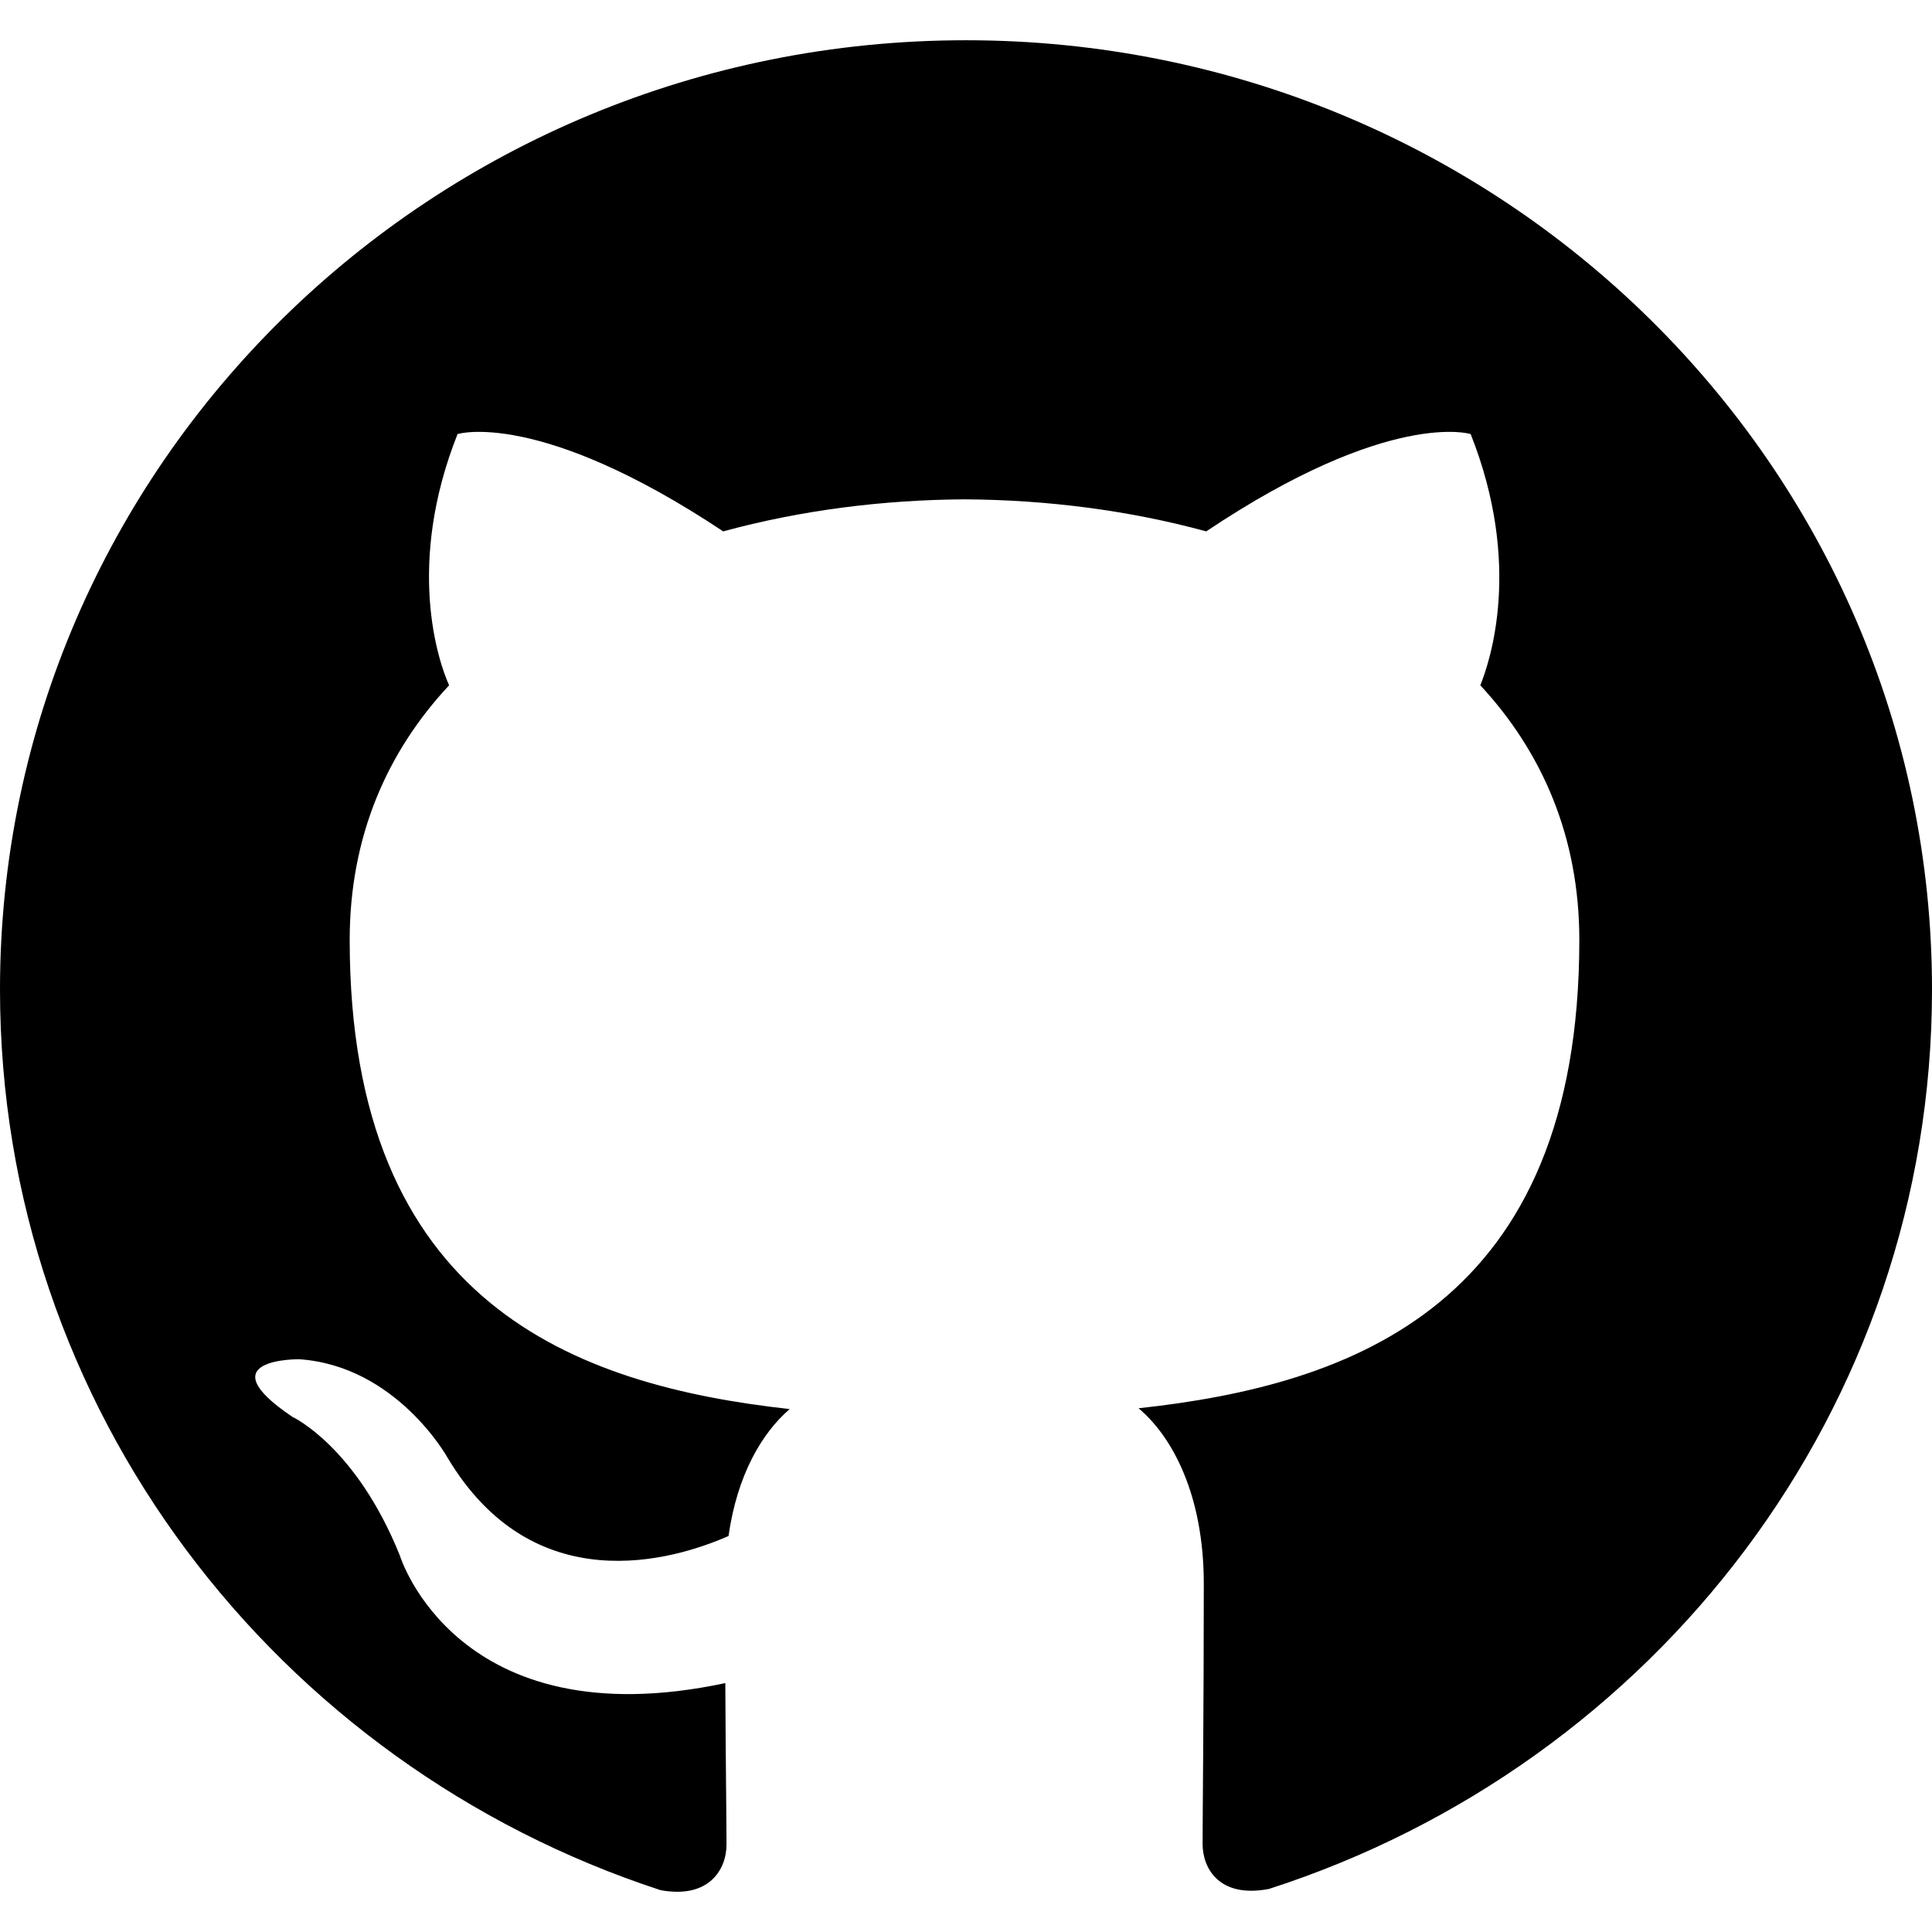
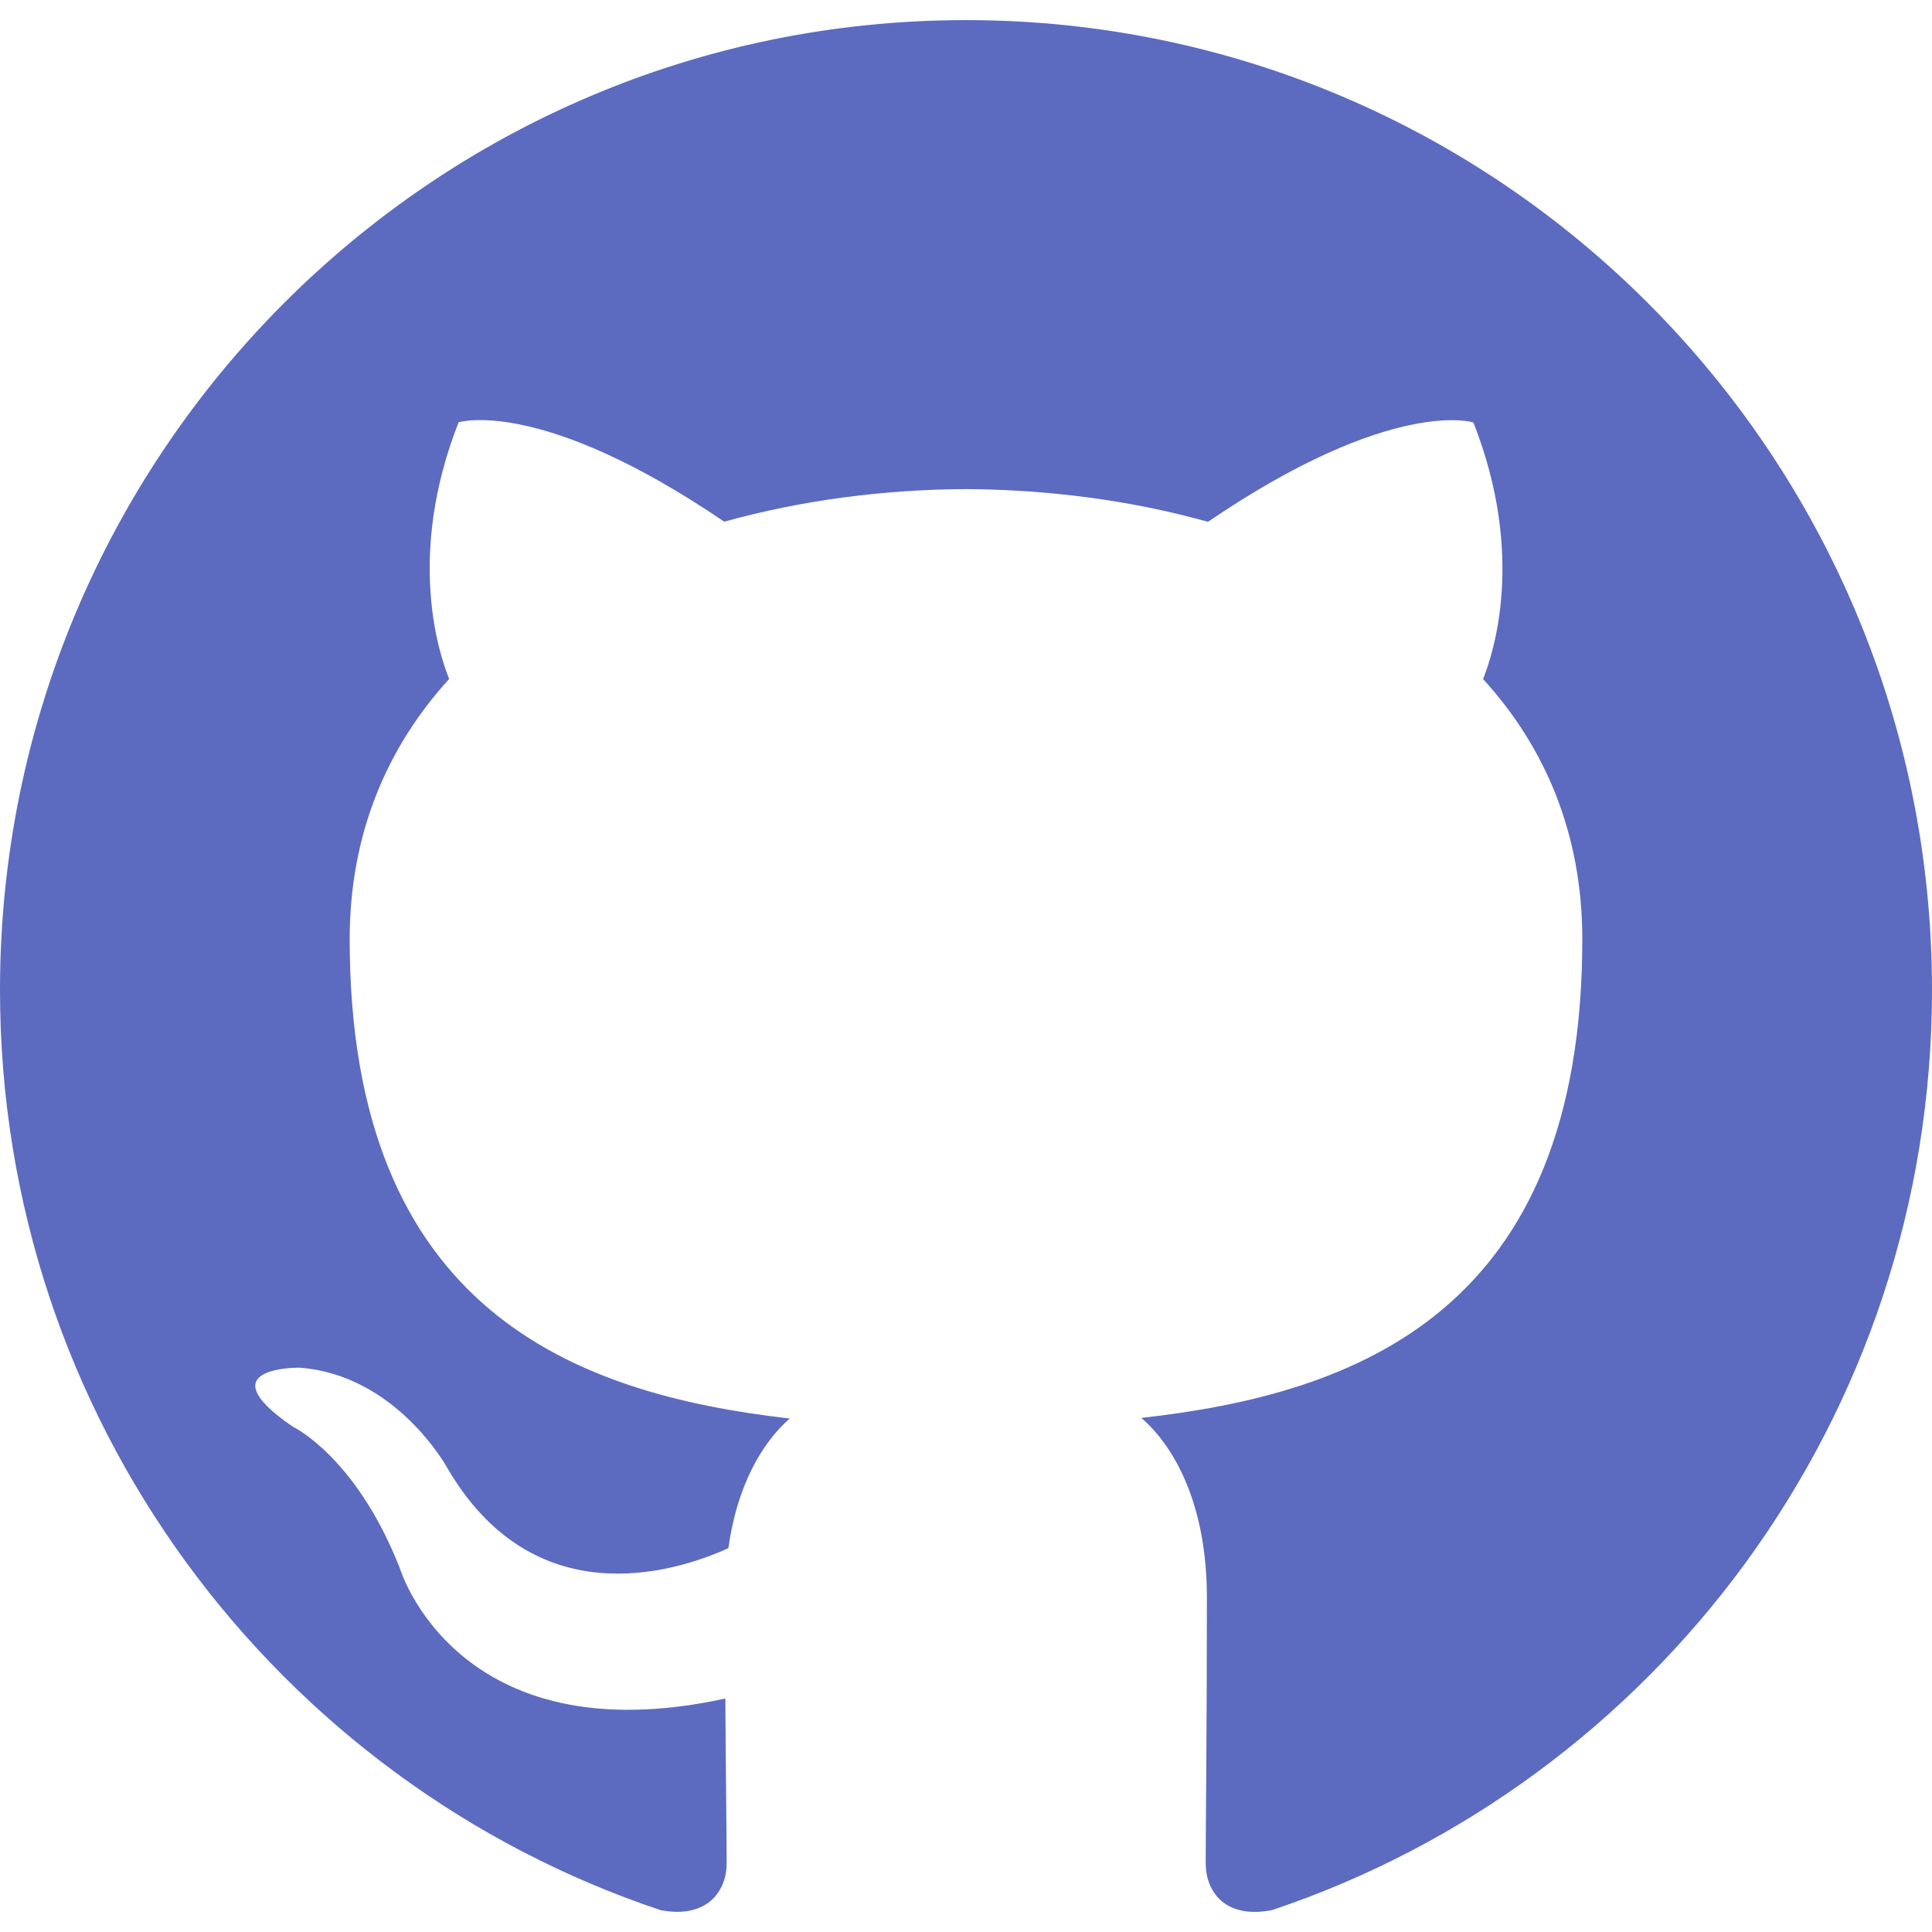
- <svg xmlns="http://www.w3.org/2000/svg" id="Bold" enable-background="new 0 0 24 24" height="512" viewBox="0 0 24 24" width="512">
-   <path d="m12 .5c-6.63 0-12 5.28-12 11.792 0 5.211 3.438 9.63 8.205 11.188.6.111.82-.254.82-.567 0-.28-.01-1.022-.015-2.005-3.338.711-4.042-1.582-4.042-1.582-.546-1.361-1.335-1.725-1.335-1.725-1.087-.731.084-.716.084-.716 1.205.082 1.838 1.215 1.838 1.215 1.07 1.803 2.809 1.282 3.495.981.108-.763.417-1.282.76-1.577-2.665-.295-5.466-1.309-5.466-5.827 0-1.287.465-2.339 1.235-3.164-.135-.298-.54-1.497.105-3.121 0 0 1.005-.316 3.3 1.209.96-.262 1.98-.392 3-.398 1.02.006 2.04.136 3 .398 2.28-1.525 3.285-1.209 3.285-1.209.645 1.624.24 2.823.12 3.121.765.825 1.23 1.877 1.23 3.164 0 4.53-2.805 5.527-5.475 5.817.42.354.81 1.077.81 2.182 0 1.578-.015 2.846-.015 3.229 0 .309.21.678.825.56 4.801-1.548 8.236-5.97 8.236-11.173 0-6.512-5.373-11.792-12-11.792z" />
+ <svg xmlns="http://www.w3.org/2000/svg" version="1.1" id="Capa_1" x="0px" y="0px" viewBox="0 0 512 512" style="enable-background:new 0 0 512 512;" xml:space="preserve">
+   <path style="fill:#5C6BC0;" d="M255.968,5.329C114.624,5.329,0,120.401,0,262.353c0,113.536,73.344,209.856,175.104,243.872  c12.8,2.368,17.472-5.568,17.472-12.384c0-6.112-0.224-22.272-0.352-43.712c-71.2,15.52-86.24-34.464-86.24-34.464  c-11.616-29.696-28.416-37.6-28.416-37.6c-23.264-15.936,1.728-15.616,1.728-15.616c25.696,1.824,39.2,26.496,39.2,26.496  c22.848,39.264,59.936,27.936,74.528,21.344c2.304-16.608,8.928-27.936,16.256-34.368c-56.832-6.496-116.608-28.544-116.608-127.008  c0-28.064,9.984-51.008,26.368-68.992c-2.656-6.496-11.424-32.64,2.496-68c0,0,21.504-6.912,70.4,26.336  c20.416-5.696,42.304-8.544,64.096-8.64c21.728,0.128,43.648,2.944,64.096,8.672c48.864-33.248,70.336-26.336,70.336-26.336  c13.952,35.392,5.184,61.504,2.56,68c16.416,17.984,26.304,40.928,26.304,68.992c0,98.72-59.84,120.448-116.864,126.816  c9.184,7.936,17.376,23.616,17.376,47.584c0,34.368-0.32,62.08-0.32,70.496c0,6.88,4.608,14.88,17.6,12.352  C438.72,472.145,512,375.857,512,262.353C512,120.401,397.376,5.329,255.968,5.329z" />
+   <g>
+ </g>
+   <g>
+ </g>
+   <g>
+ </g>
+   <g>
+ </g>
+   <g>
+ </g>
+   <g>
+ </g>
+   <g>
+ </g>
+   <g>
+ </g>
+   <g>
+ </g>
+   <g>
+ </g>
+   <g>
+ </g>
+   <g>
+ </g>
+   <g>
+ </g>
+   <g>
+ </g>
+   <g>
+ </g>
</svg>
